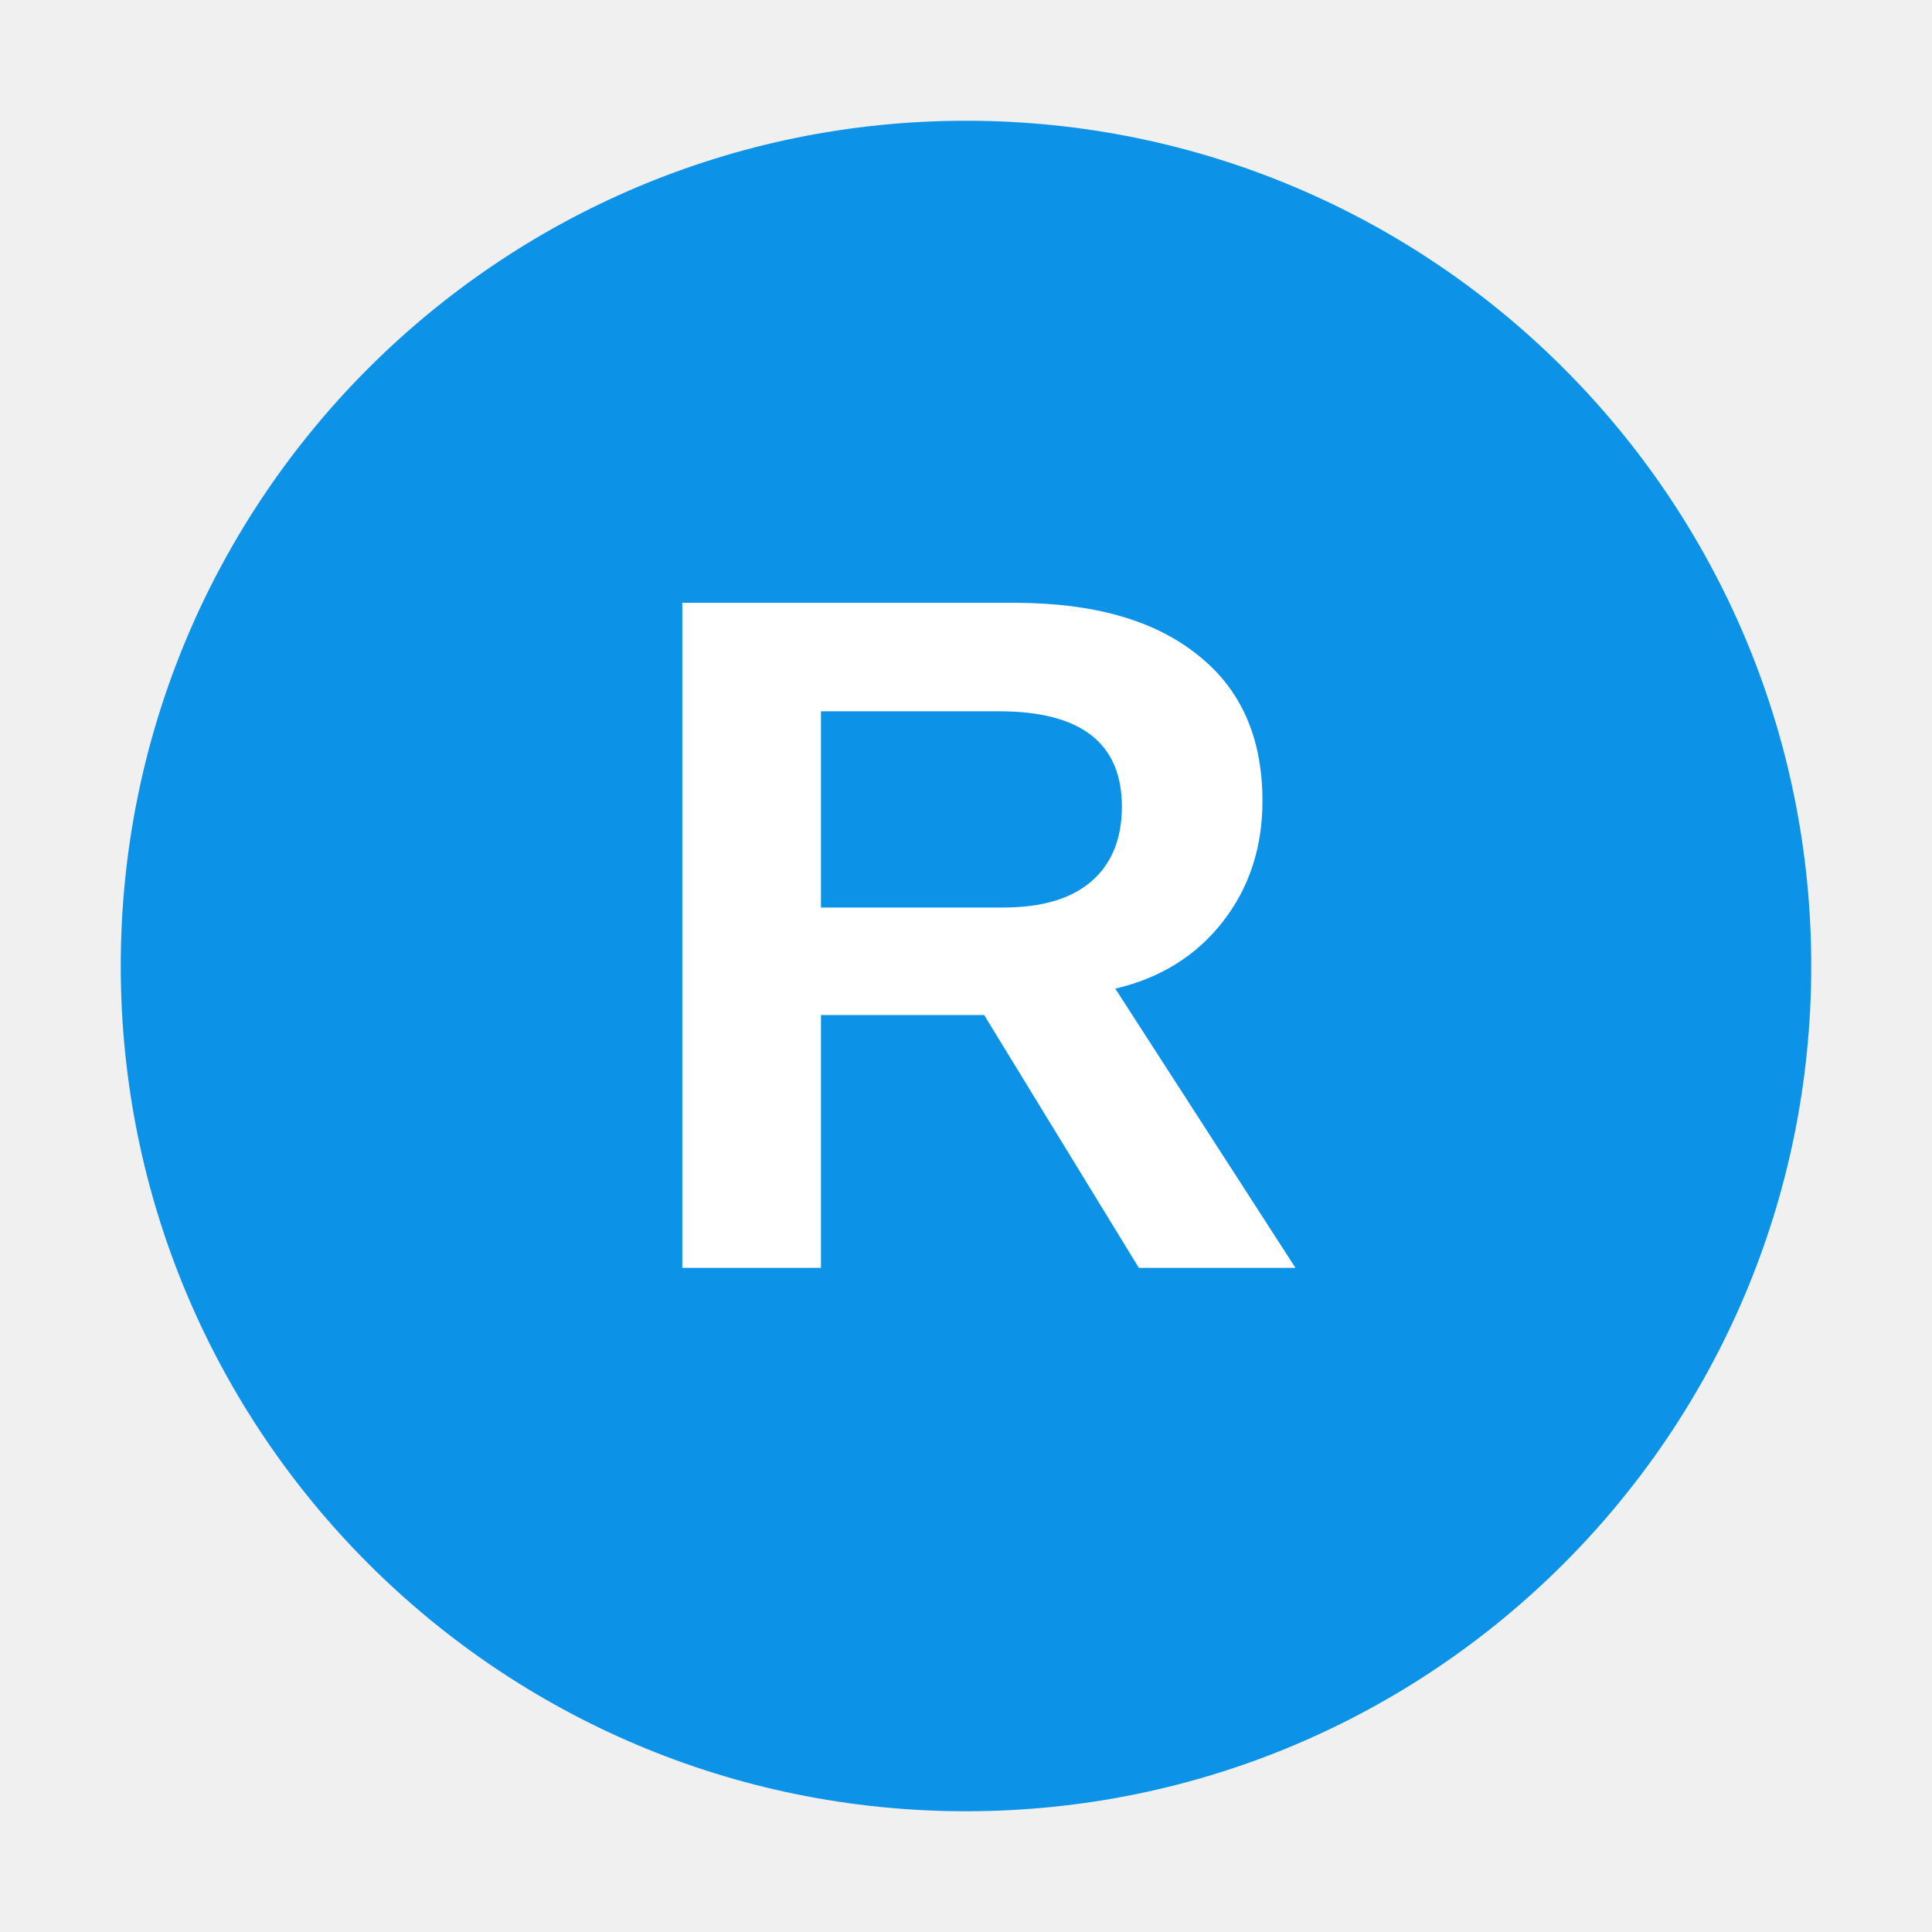
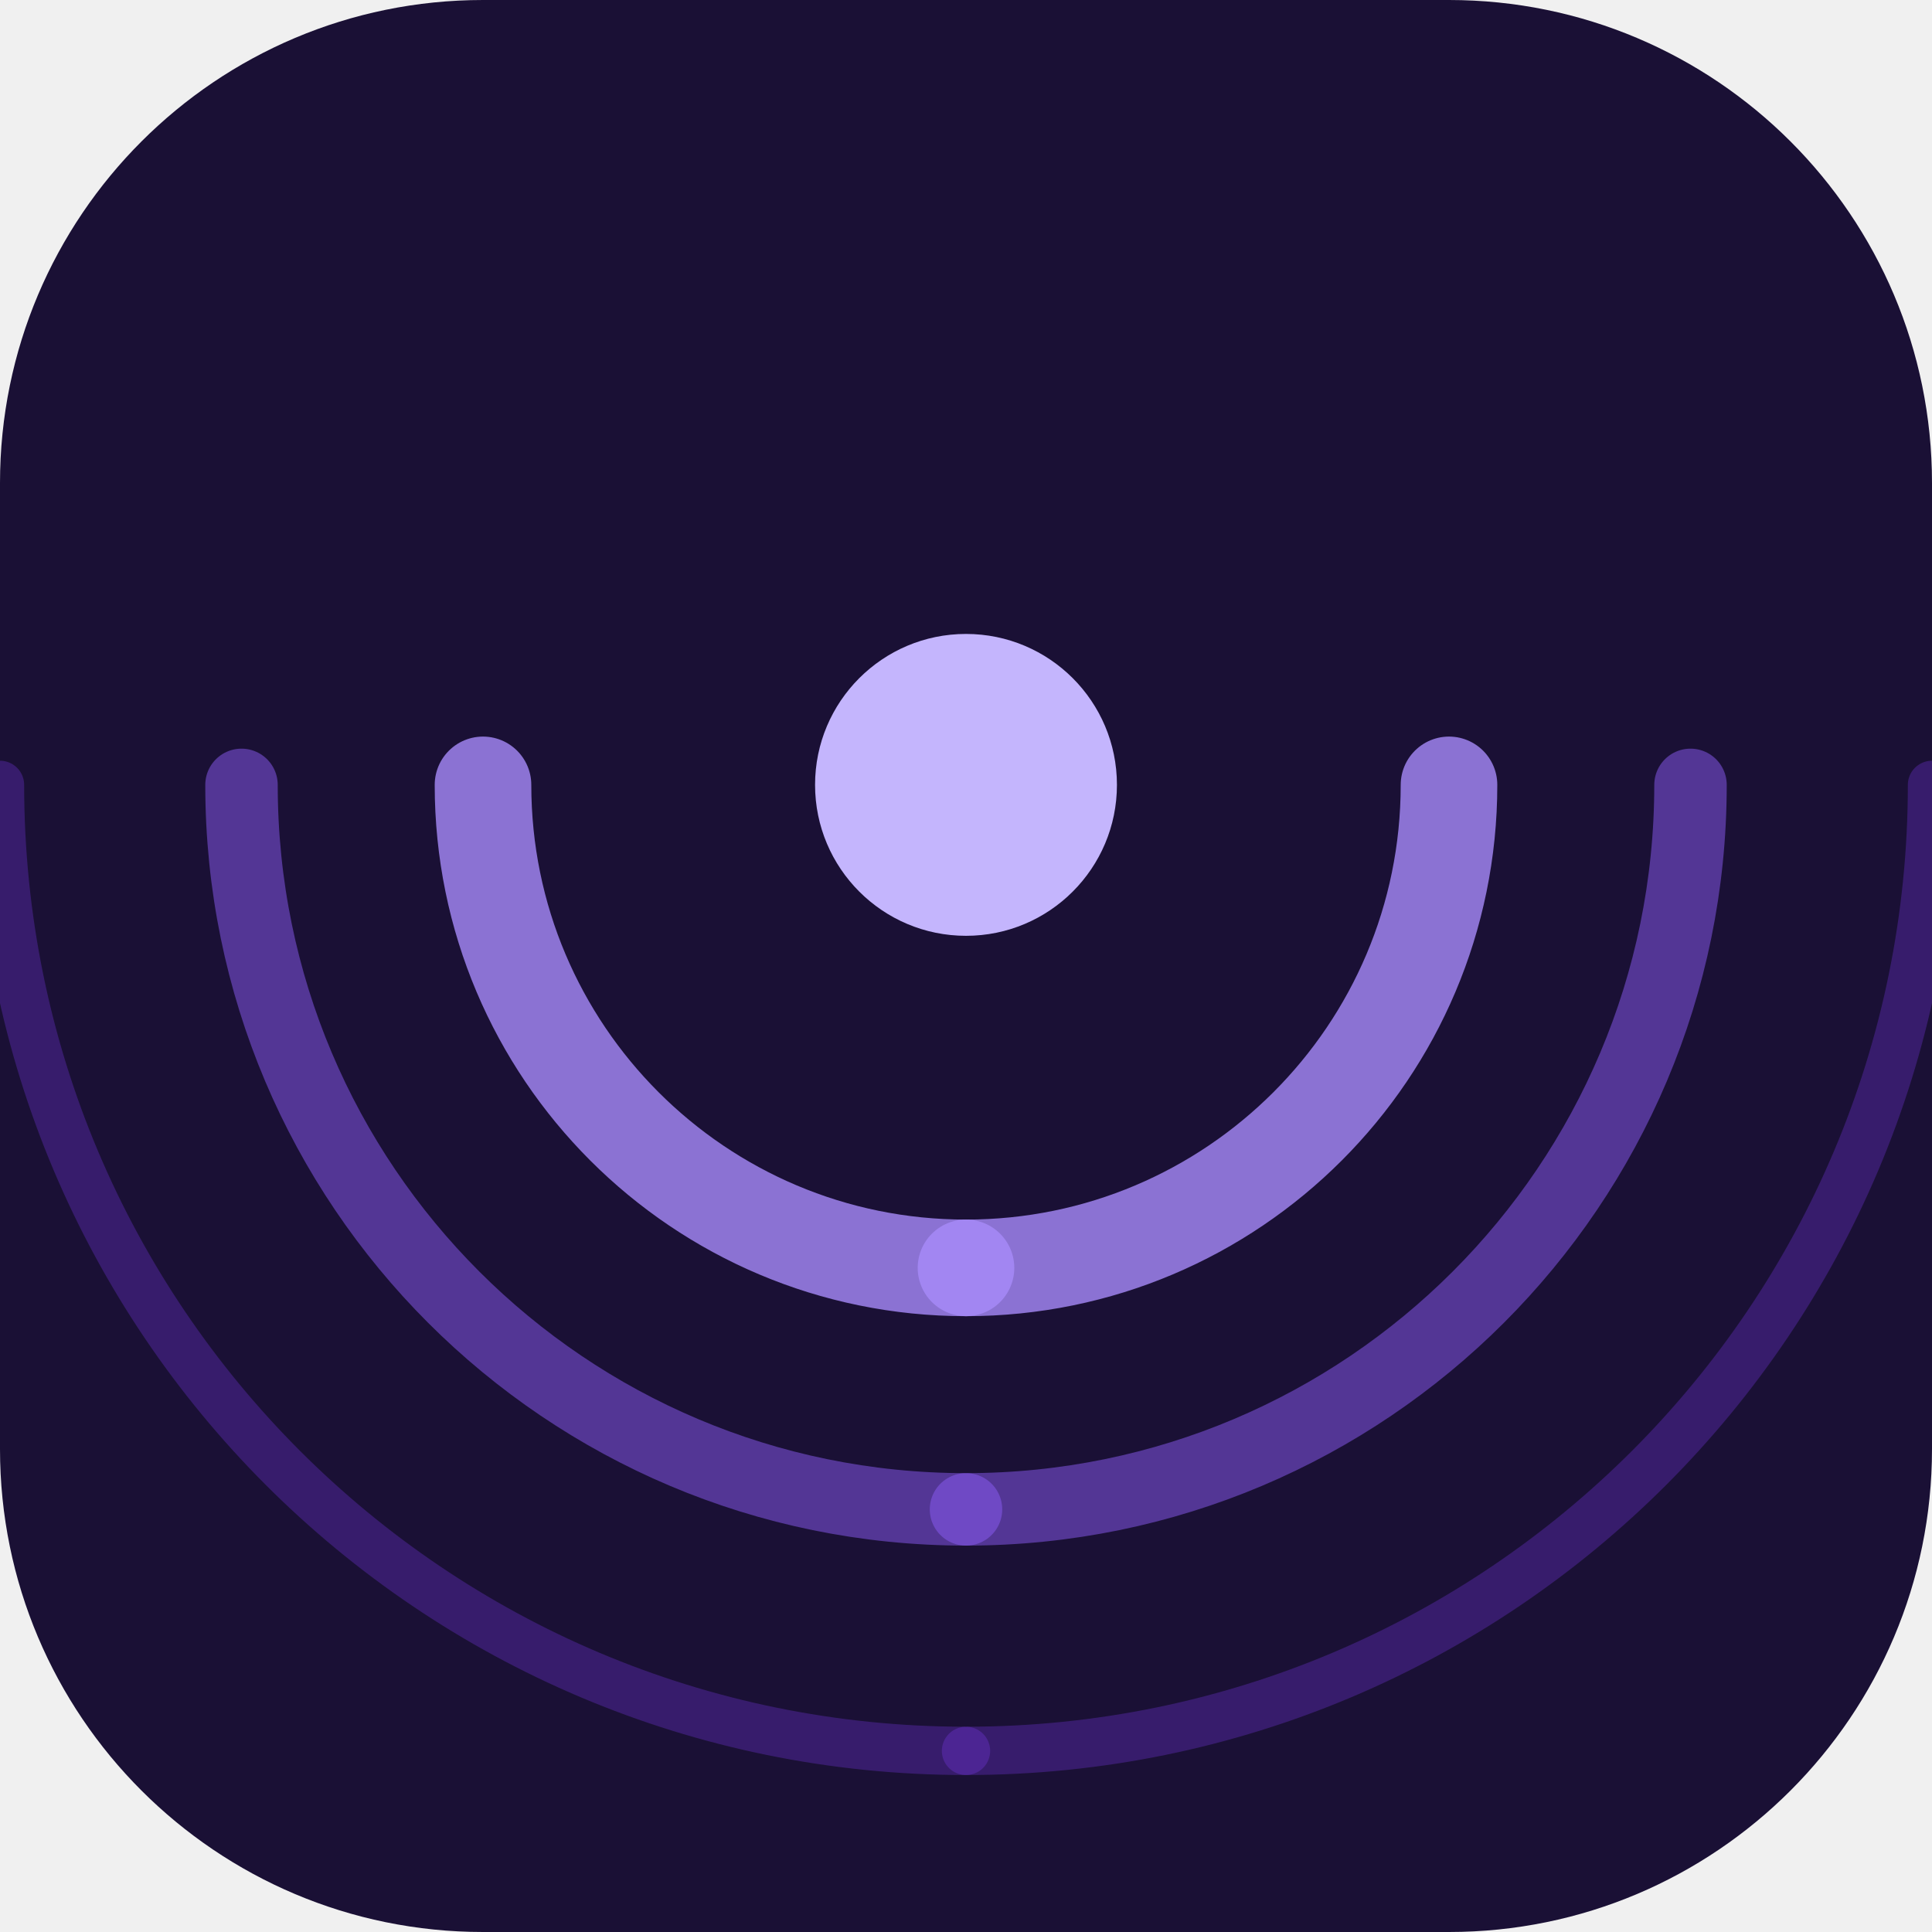
<svg xmlns="http://www.w3.org/2000/svg" viewBox="0 0 32 32">
-   <circle cx="16" cy="16" r="14" fill="#0c93e7" />
-   <text x="16" y="21" text-anchor="middle" fill="white" font-size="16" font-weight="bold" font-family="Arial">R</text>
+   <rect width="32" height="32" rx="8" fill="#1a1035" />
+   <circle cx="16" cy="13" r="2.5" fill="#c4b5fd" />
+   <path d="M16 21 A8 8 0 0 1 8 13" stroke="#a78bfa" stroke-width="1.6" stroke-linecap="round" fill="none" opacity="0.8" />
+   <path d="M16 21 A8 8 0 0 0 24 13" stroke="#a78bfa" stroke-width="1.6" stroke-linecap="round" fill="none" opacity="0.8" />
+   <path d="M16 25 A12 12 0 0 1 4 13" stroke="#8b5cf6" stroke-width="1.2" stroke-linecap="round" fill="none" opacity="0.5" />
+   <path d="M16 25 A12 12 0 0 0 28 13" stroke="#8b5cf6" stroke-width="1.2" stroke-linecap="round" fill="none" opacity="0.5" />
+   <path d="M16 29 A16 16 0 0 1 0 13" stroke="#7c3aed" stroke-width="0.8" stroke-linecap="round" fill="none" opacity="0.3" />
+   <path d="M16 29 A16 16 0 0 0 32 13" stroke="#7c3aed" stroke-width="0.8" stroke-linecap="round" fill="none" opacity="0.3" />
</svg>
